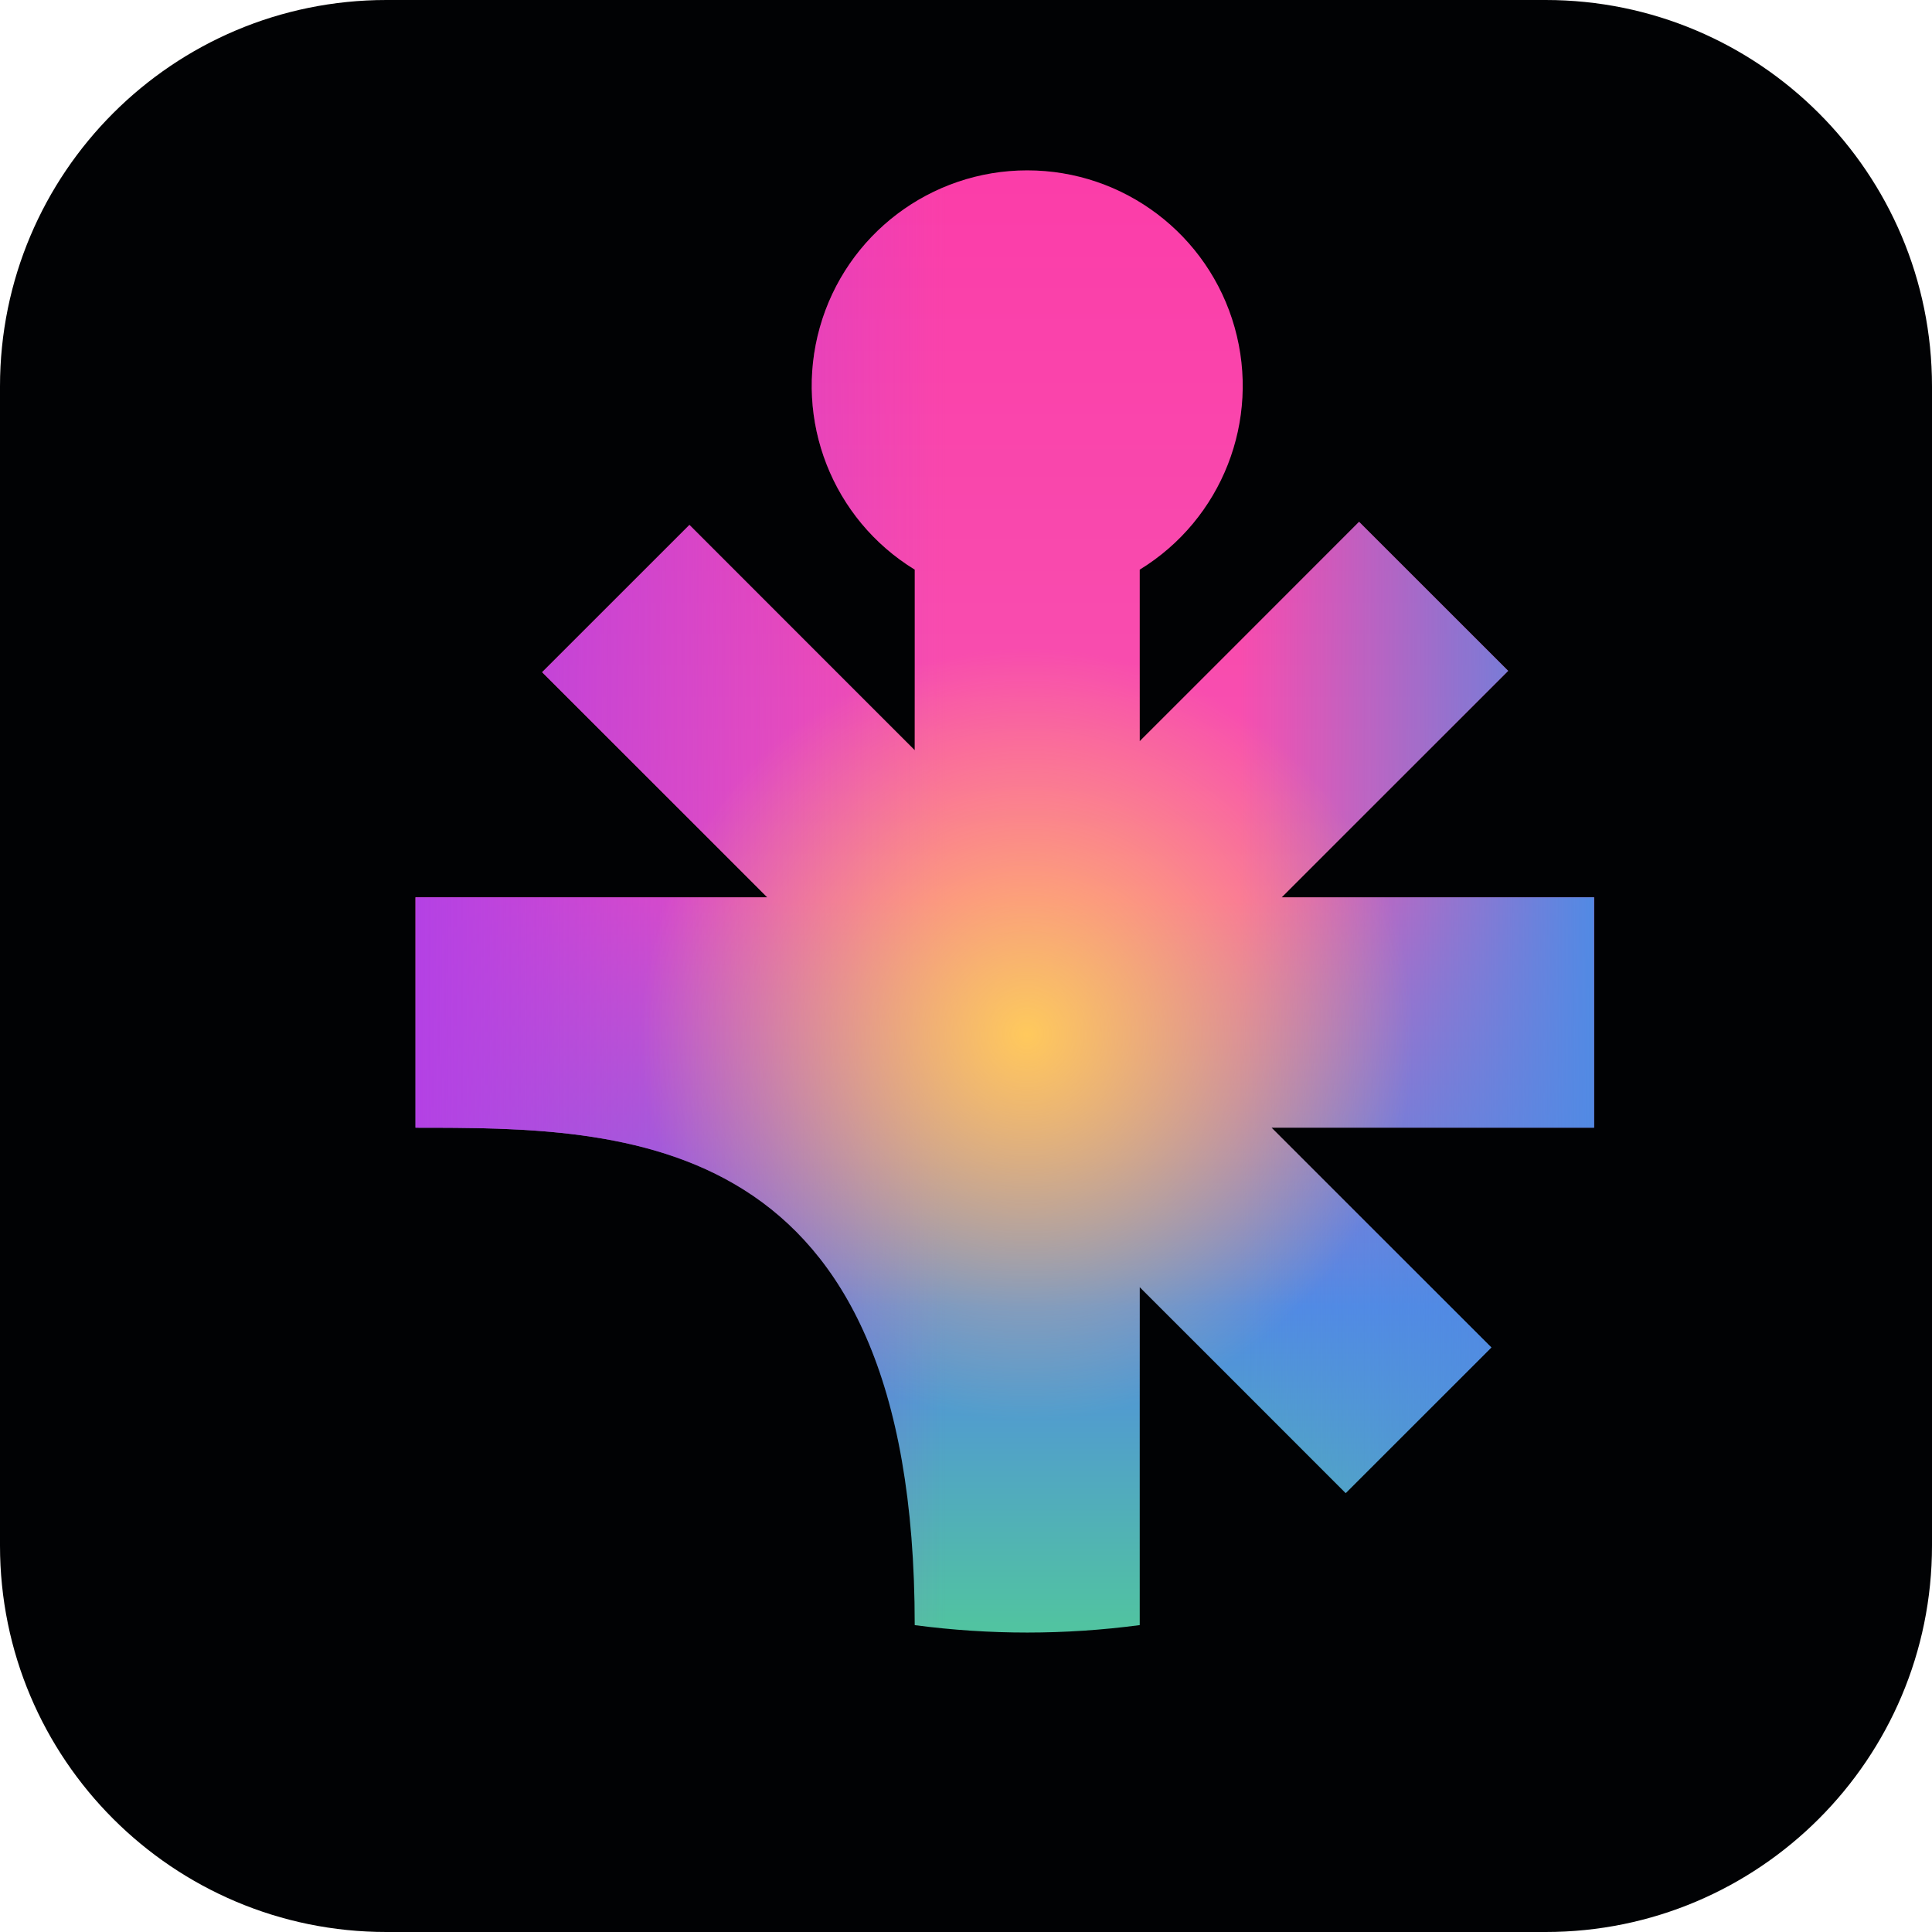
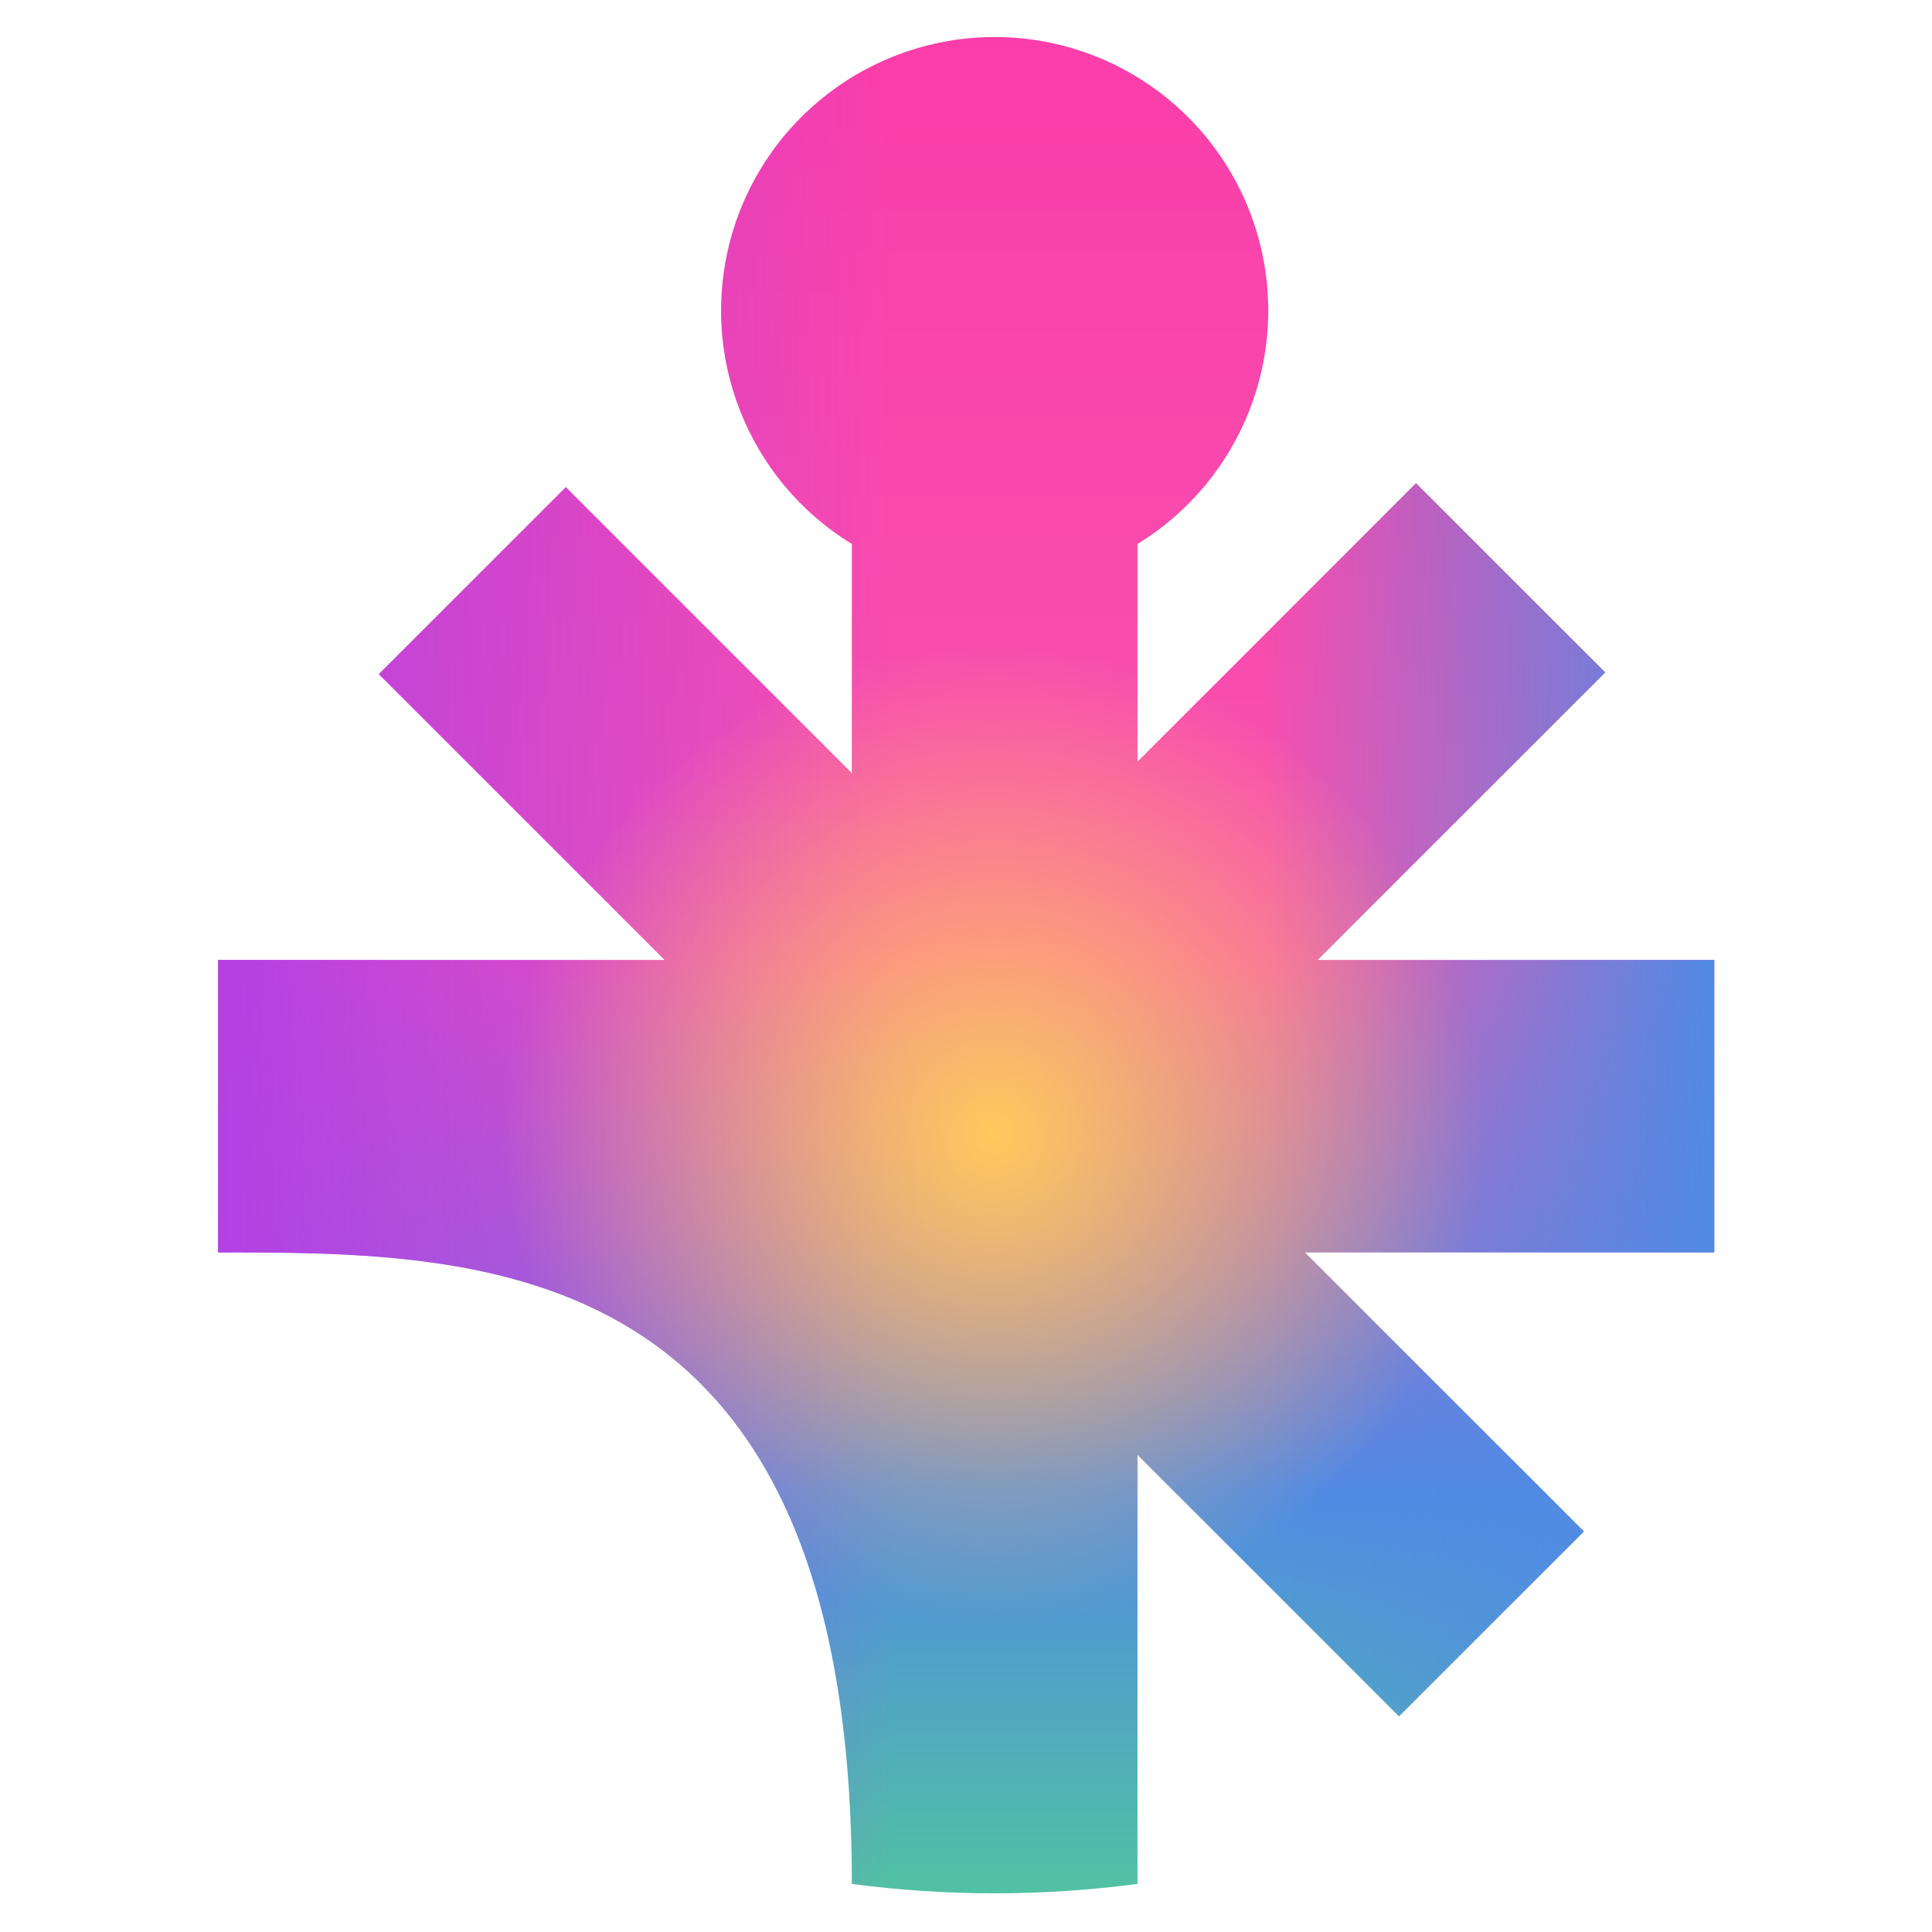
- <svg xmlns="http://www.w3.org/2000/svg" viewBox="-15 -36 1300 1300">
+ <svg xmlns="http://www.w3.org/2000/svg" viewBox="149 59 1024 1024">
  <defs>
    <path id="m" d="M 600.5 347.3 A 145 145 0 1 1 751.9 347.3 L 751.9 462.7 L 899.5 315.1 L 999.8 415.4 L 847.4 567.8 L 1057.6 567.8 L 1057.6 722.8 L 840.6 722.8 L 988.5 870.7 L 890.5 968.7 L 751.9 830.1 L 751.9 1057.5 Q 676.2 1067.514 600.5 1057.514 C 600.5 722.8 406.2 722.8 264.6 722.8 L 264.6 567.8 L 501.3 567.8 L 349.8 416.3 L 448.9 317.2 L 600.5 468.8 Z" />
    <linearGradient id="v" x1="0" y1="0" x2="0" y2="1">
      <stop offset="0" stop-color="#fb3da9" />
      <stop offset="0.5" stop-color="#f754b1" />
      <stop offset="0.78" stop-color="#518ae4" />
      <stop offset="1" stop-color="#51c3a1" />
    </linearGradient>
    <linearGradient id="h" x1="0" y1="0" x2="1" y2="0">
      <stop offset="0" stop-color="#b441e4" />
      <stop offset="0.45" stop-color="#b441e4" stop-opacity="0" />
      <stop offset="0.7" stop-color="#518ae4" stop-opacity="0" />
      <stop offset="1" stop-color="#518ae4" />
    </linearGradient>
    <radialGradient id="g" cx="676" cy="660" r="260" gradientUnits="userSpaceOnUse">
      <stop offset="0" stop-color="#ffc95c" />
      <stop offset="1" stop-color="#ffc95c" stop-opacity="0" />
    </radialGradient>
  </defs>
-   <rect x="-15" y="-36" width="1300" height="1300" rx="260" fill="#010204" />
  <use href="#m" fill="url(#v)" />
  <use href="#m" fill="url(#h)" />
  <use href="#m" fill="url(#g)" />
</svg>
